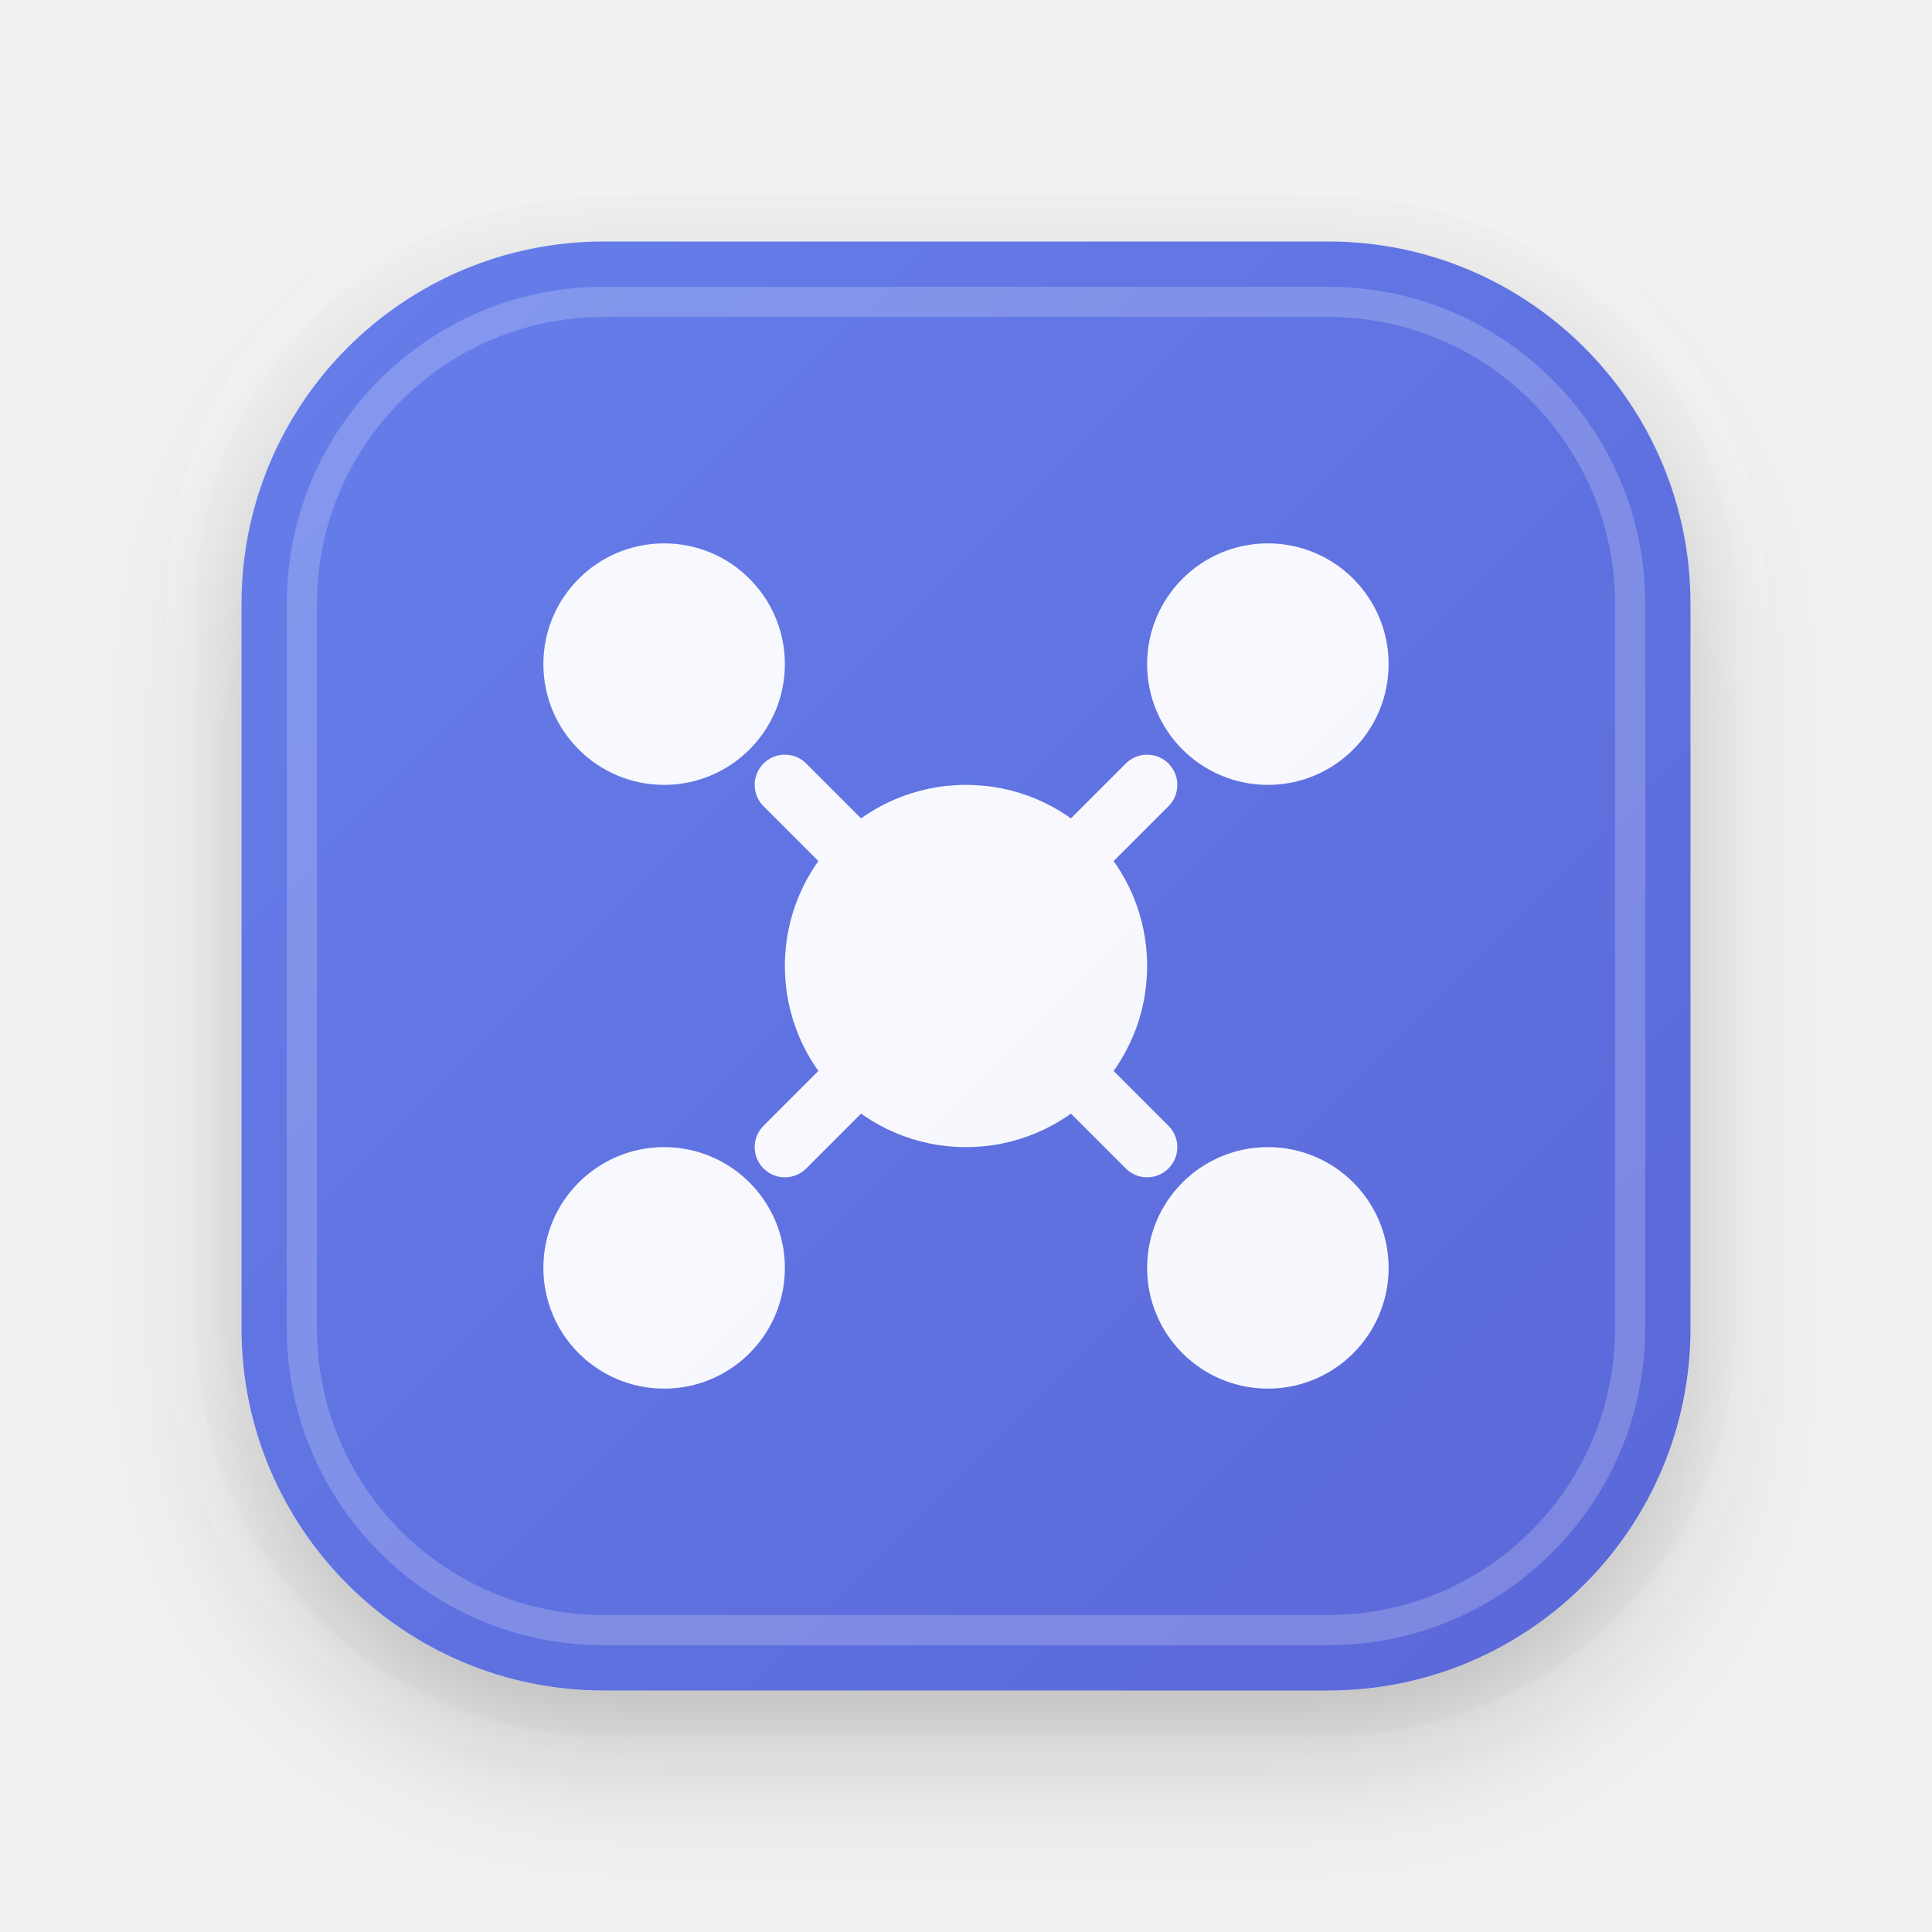
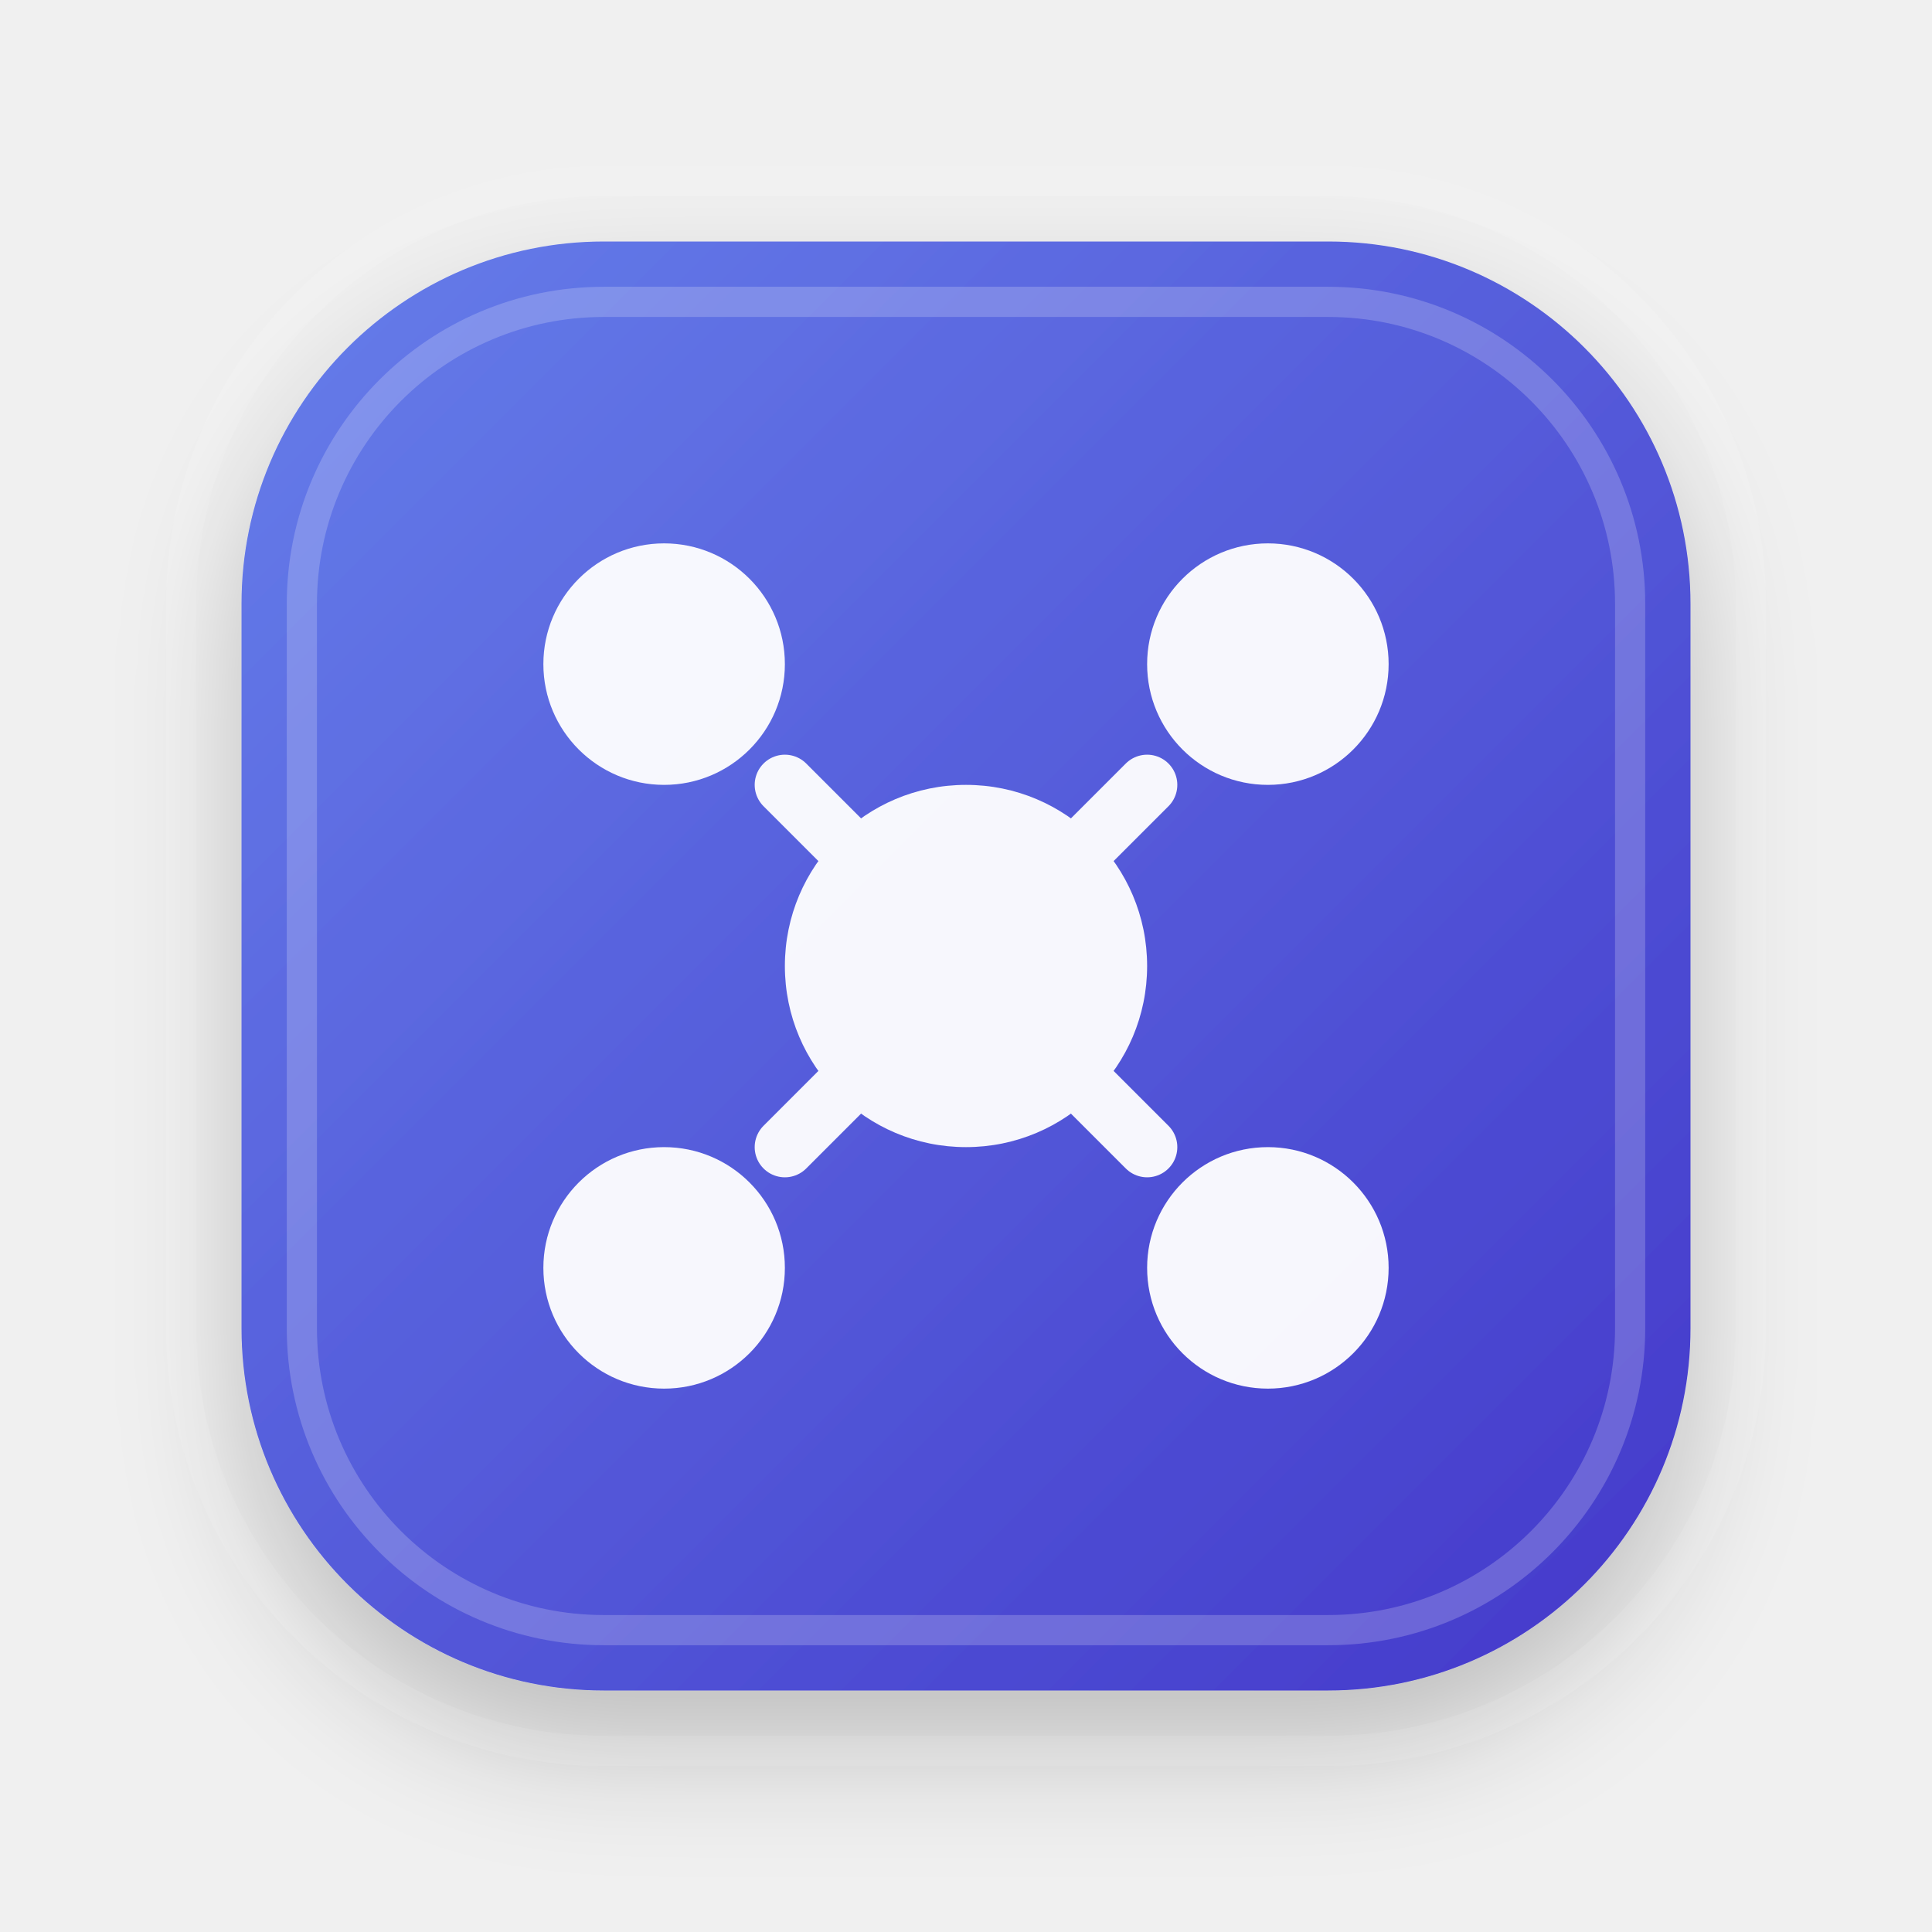
<svg xmlns="http://www.w3.org/2000/svg" width="64" height="64" viewBox="0 0 64 64">
  <defs>
    <linearGradient id="blueGradient" x1="0%" y1="0%" x2="100%" y2="100%">
      <stop offset="0%" style="stop-color:#667eea;stop-opacity:1" />
-       <stop offset="100%" style="stop-color:#5a67d8;stop-opacity:1" />
+       <stop offset="100%" style="stop-color:#4338ca;stop-opacity:1" />
    </linearGradient>
    <filter id="shadow" x="-20%" y="-20%" width="140%" height="140%">
      <feDropShadow dx="0" dy="2" stdDeviation="2" flood-color="rgba(0,0,0,0.2)" />
    </filter>
  </defs>
  <rect x="8" y="8" width="48" height="48" rx="12" ry="12" fill="url(#blueGradient)" filter="url(#shadow)" />
  <rect x="10" y="10" width="44" height="44" rx="10" ry="10" fill="none" stroke="rgba(255,255,255,0.2)" stroke-width="1" />
  <g fill="white" opacity="0.95">
    <circle cx="32" cy="32" r="6" fill="white" />
    <circle cx="22" cy="22" r="4" fill="white" />
    <circle cx="42" cy="22" r="4" fill="white" />
    <circle cx="22" cy="42" r="4" fill="white" />
    <circle cx="42" cy="42" r="4" fill="white" />
    <line x1="26" y1="26" x2="28" y2="28" stroke="white" stroke-width="2" stroke-linecap="round" />
    <line x1="38" y1="26" x2="36" y2="28" stroke="white" stroke-width="2" stroke-linecap="round" />
    <line x1="26" y1="38" x2="28" y2="36" stroke="white" stroke-width="2" stroke-linecap="round" />
    <line x1="38" y1="38" x2="36" y2="36" stroke="white" stroke-width="2" stroke-linecap="round" />
  </g>
  <rect x="6" y="6" width="52" height="52" rx="14" ry="14" fill="none" stroke="rgba(255,255,255,0.1)" stroke-width="1" />
</svg>
